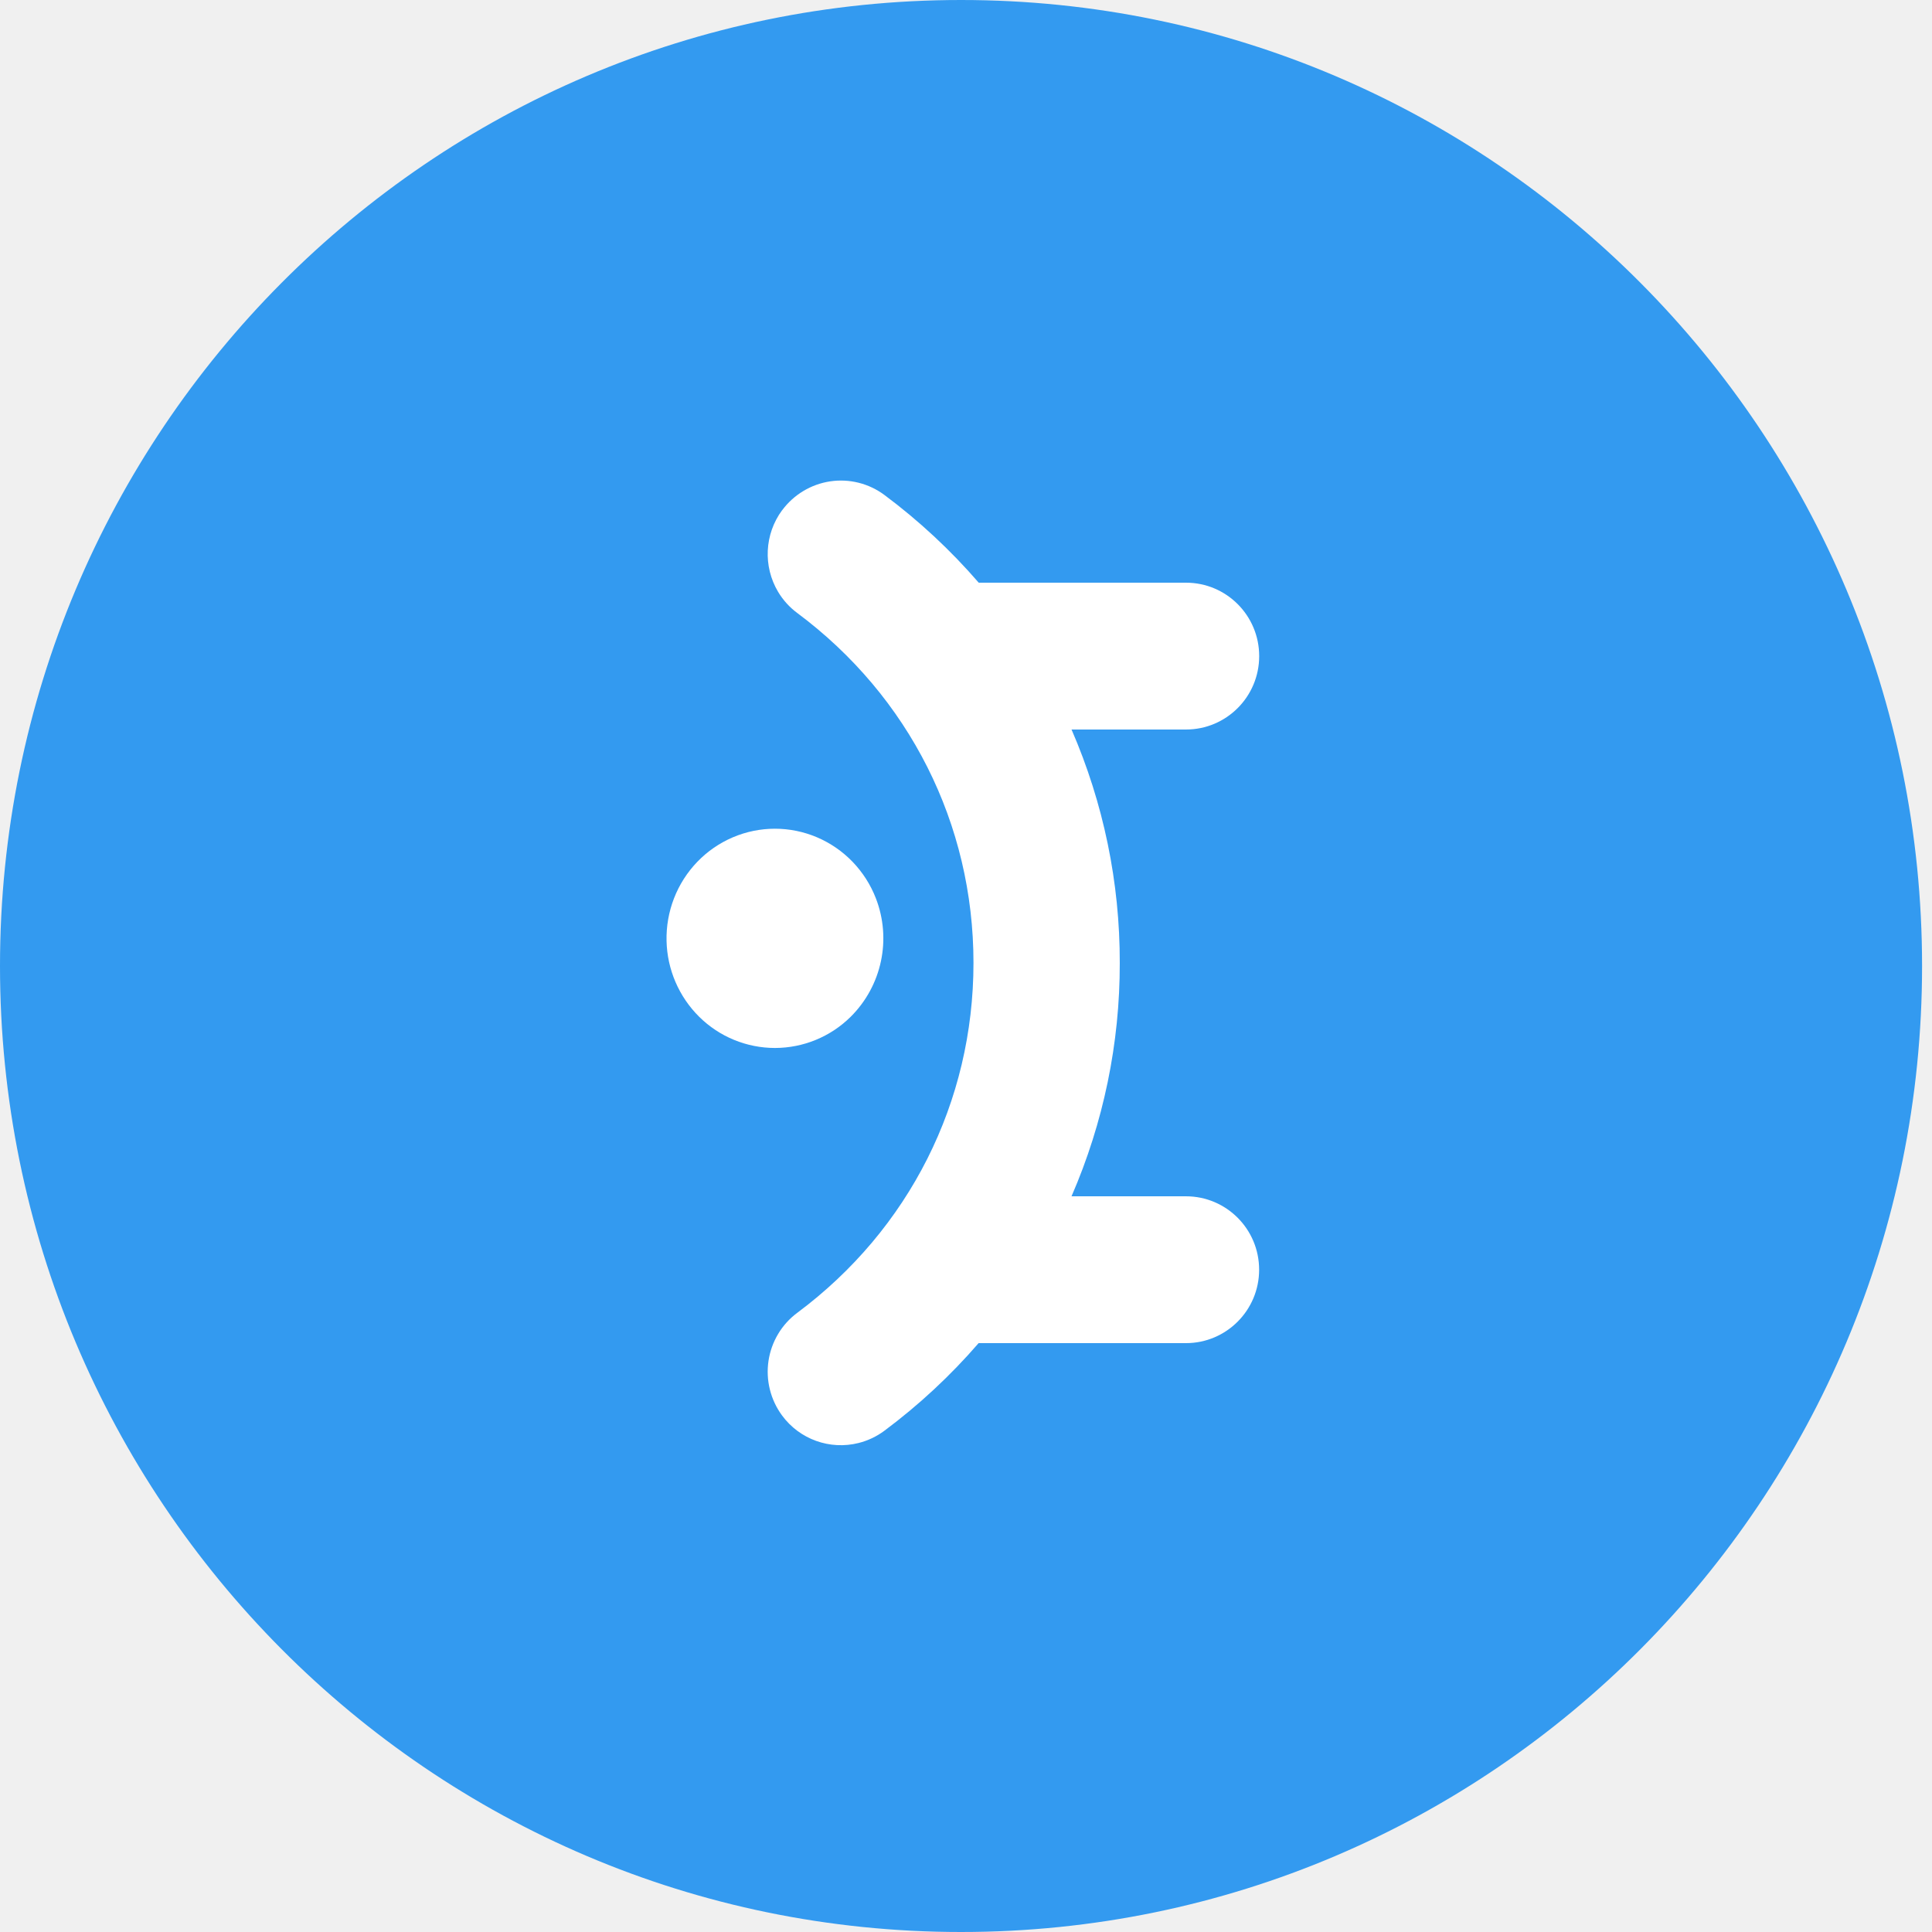
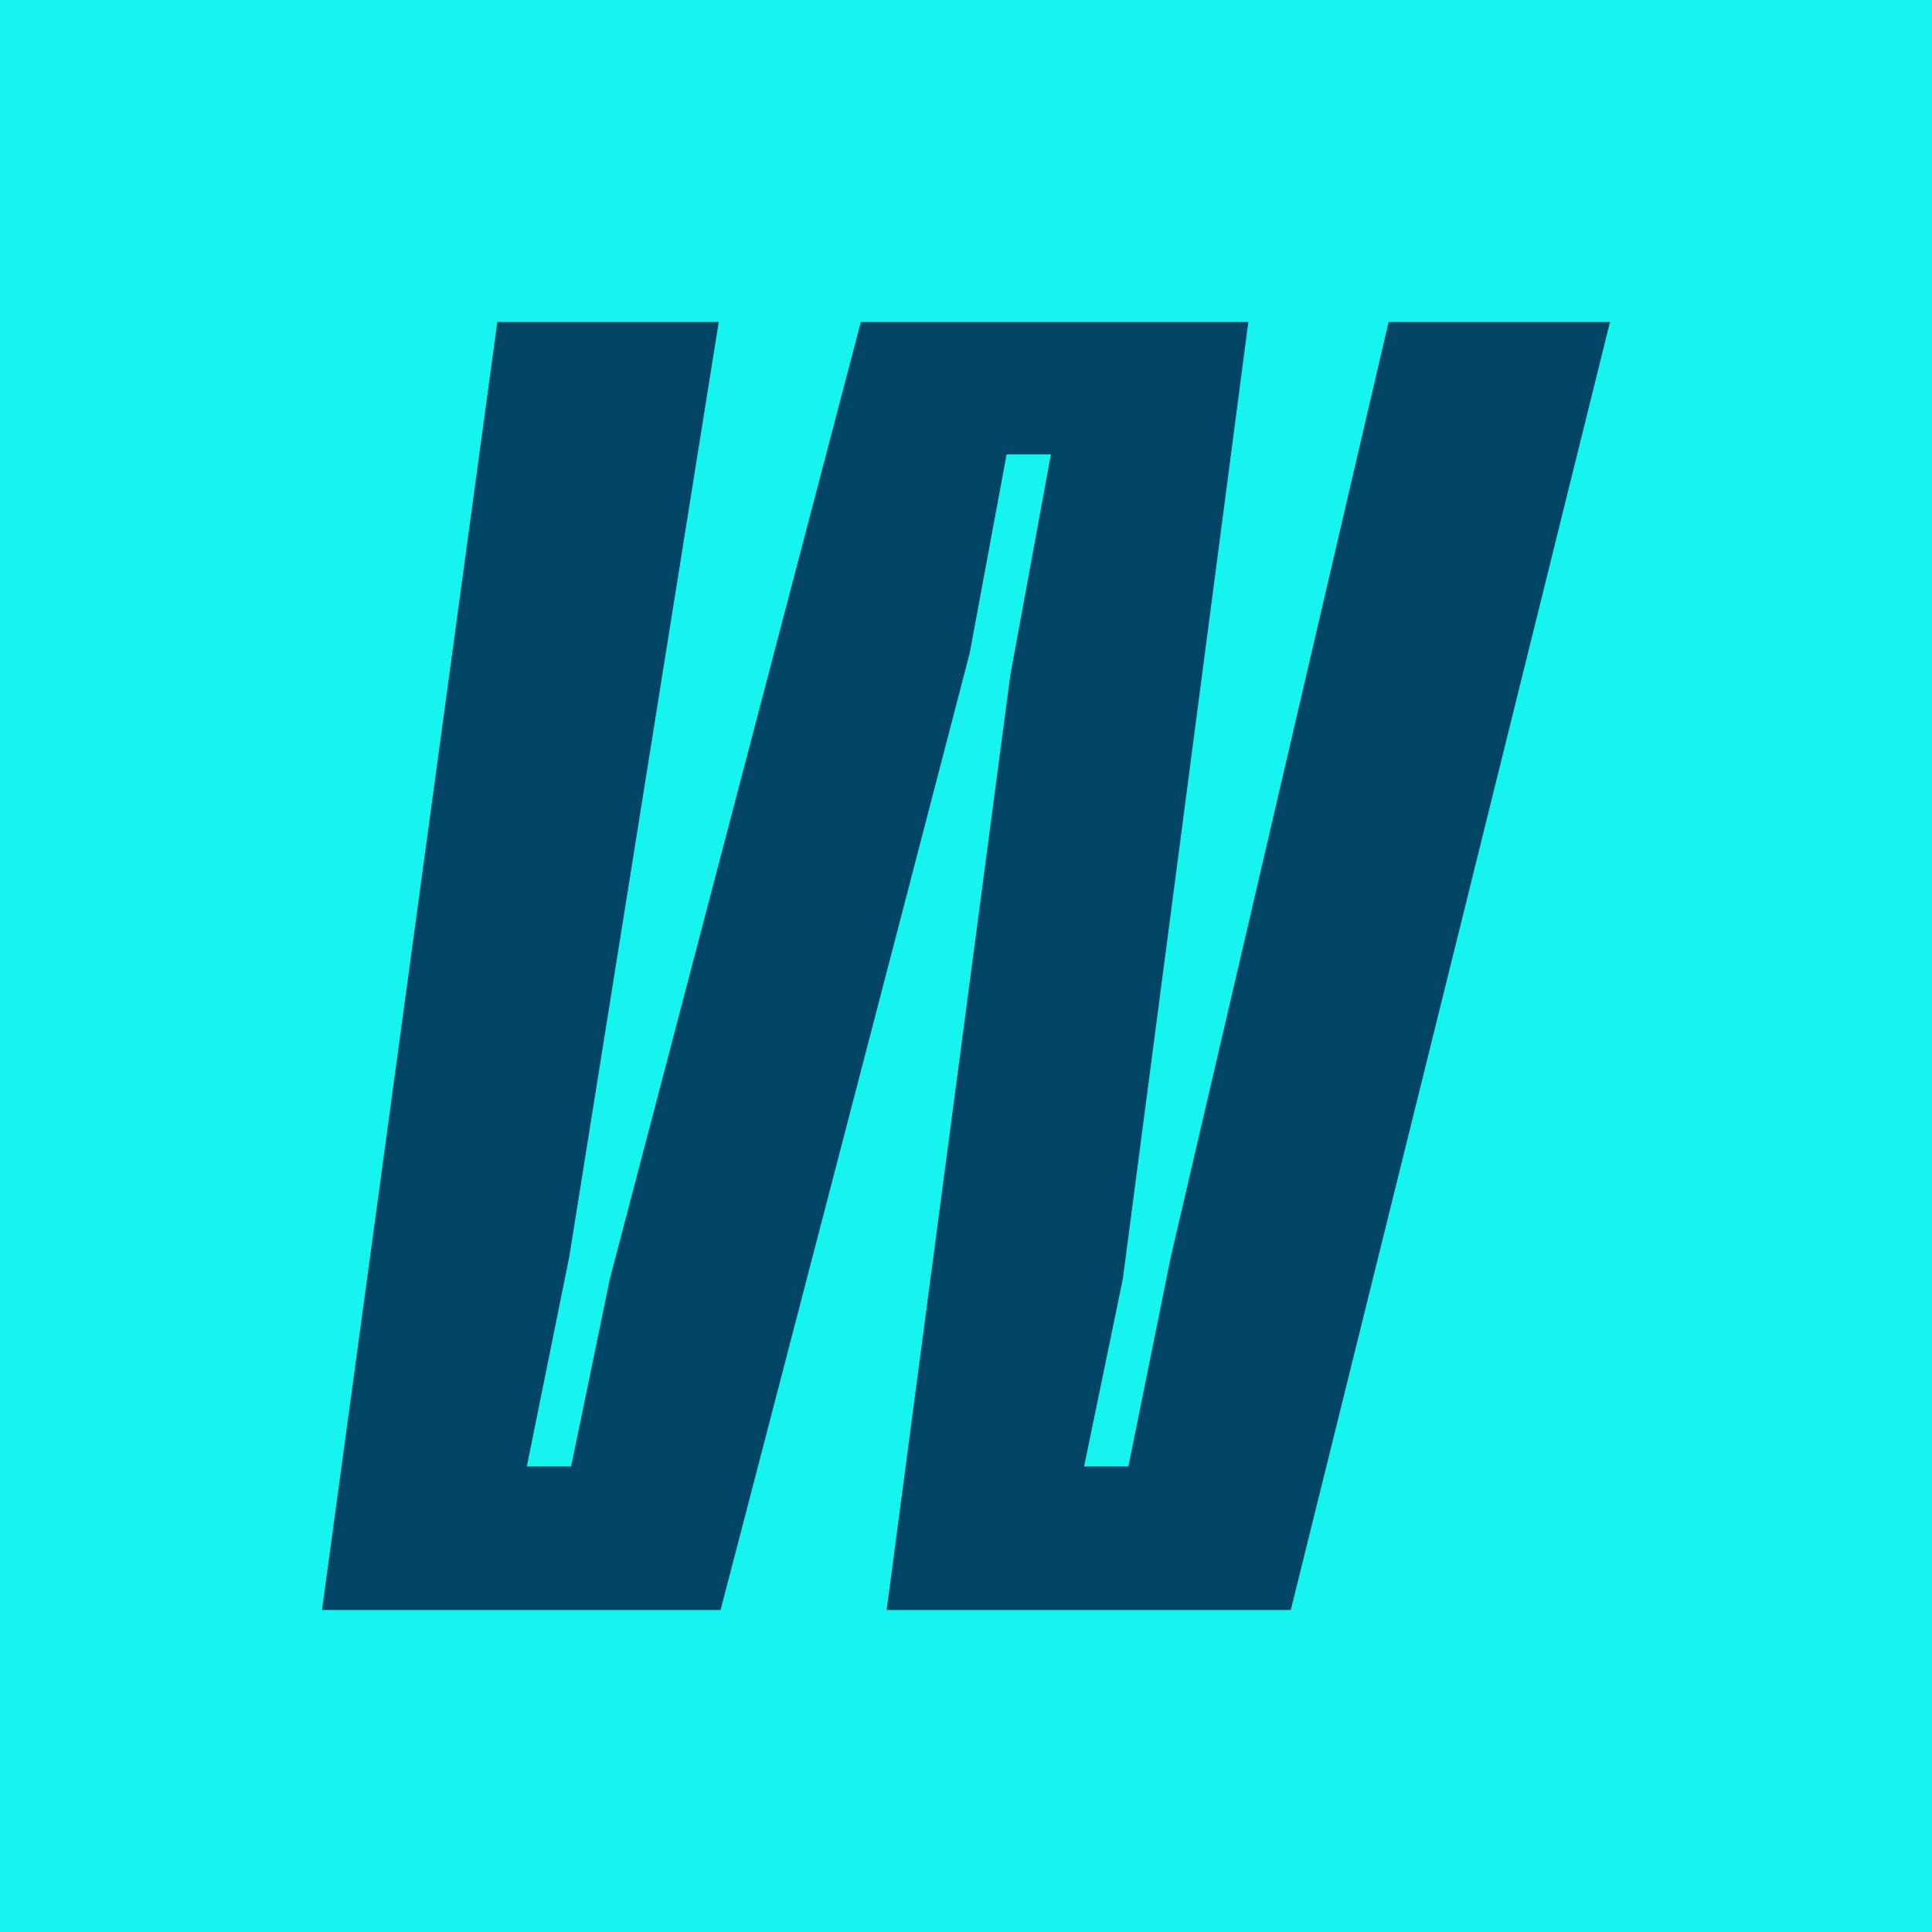
- <svg xmlns="http://www.w3.org/2000/svg" fill="none" viewBox="0 0 163 163">
-   <path fill="#339AF0" d="M162.162 81.5c0-45.011-36.301-81.5-81.08-81.5C36.301 0 0 36.489 0 81.5 0 126.51 36.301 163 81.081 163s81.081-36.49 81.081-81.5z" />
-   <path fill="#fff" d="M65.983 43.049a6.234 6.234 0 00-.336 6.884 6.14 6.14 0 001.618 1.786c9.444 7.036 14.866 17.794 14.866 29.52 0 11.726-5.422 22.484-14.866 29.52a6.145 6.145 0 00-1.616 1.786 6.21 6.21 0 00-.694 4.693 6.21 6.21 0 001.028 2.186 6.151 6.151 0 006.457 2.319 6.154 6.154 0 002.177-1.035 50.083 50.083 0 007.947-7.39h17.493c3.406 0 6.174-2.772 6.174-6.194s-2.762-6.194-6.174-6.194h-9.655a49.165 49.165 0 004.071-19.69 49.167 49.167 0 00-4.07-19.692h9.66c3.406 0 6.173-2.771 6.173-6.194 0-3.422-2.762-6.193-6.173-6.193H82.574a50.112 50.112 0 00-7.952-7.397 6.15 6.15 0 00-4.578-1.153 6.189 6.189 0 00-4.055 2.438h-.006z" />
-   <path fill="#fff" fill-rule="evenodd" d="M56.236 79.391a9.342 9.342 0 01.632-3.608 9.262 9.262 0 011.967-3.077 9.143 9.143 0 012.994-2.063 9.06 9.06 0 017.103 0 9.145 9.145 0 012.995 2.063 9.262 9.262 0 011.967 3.077 9.339 9.339 0 01-2.125 10.003 9.094 9.094 0 01-6.388 2.63 9.094 9.094 0 01-6.39-2.63 9.3 9.3 0 01-2.755-6.395z" clip-rule="evenodd" />
+ <svg xmlns="http://www.w3.org/2000/svg" width="96" height="96" viewBox="0 0 96 96" fill="none">
+   <rect width="96" height="96" fill="#15F4EE" />
+   <path d="M64.138 80H44.057L50.201 33.554L52.218 22.583H50.017L48.183 32.457L35.805 80H16L24.711 16H35.714L28.287 62.446L26.178 72.869H28.378L30.304 63.543L42.774 16H62.029L55.794 63.543L53.868 72.869H56.069L58.178 62.446L68.997 16H80L64.138 80Z" fill="#004466" />
</svg>
